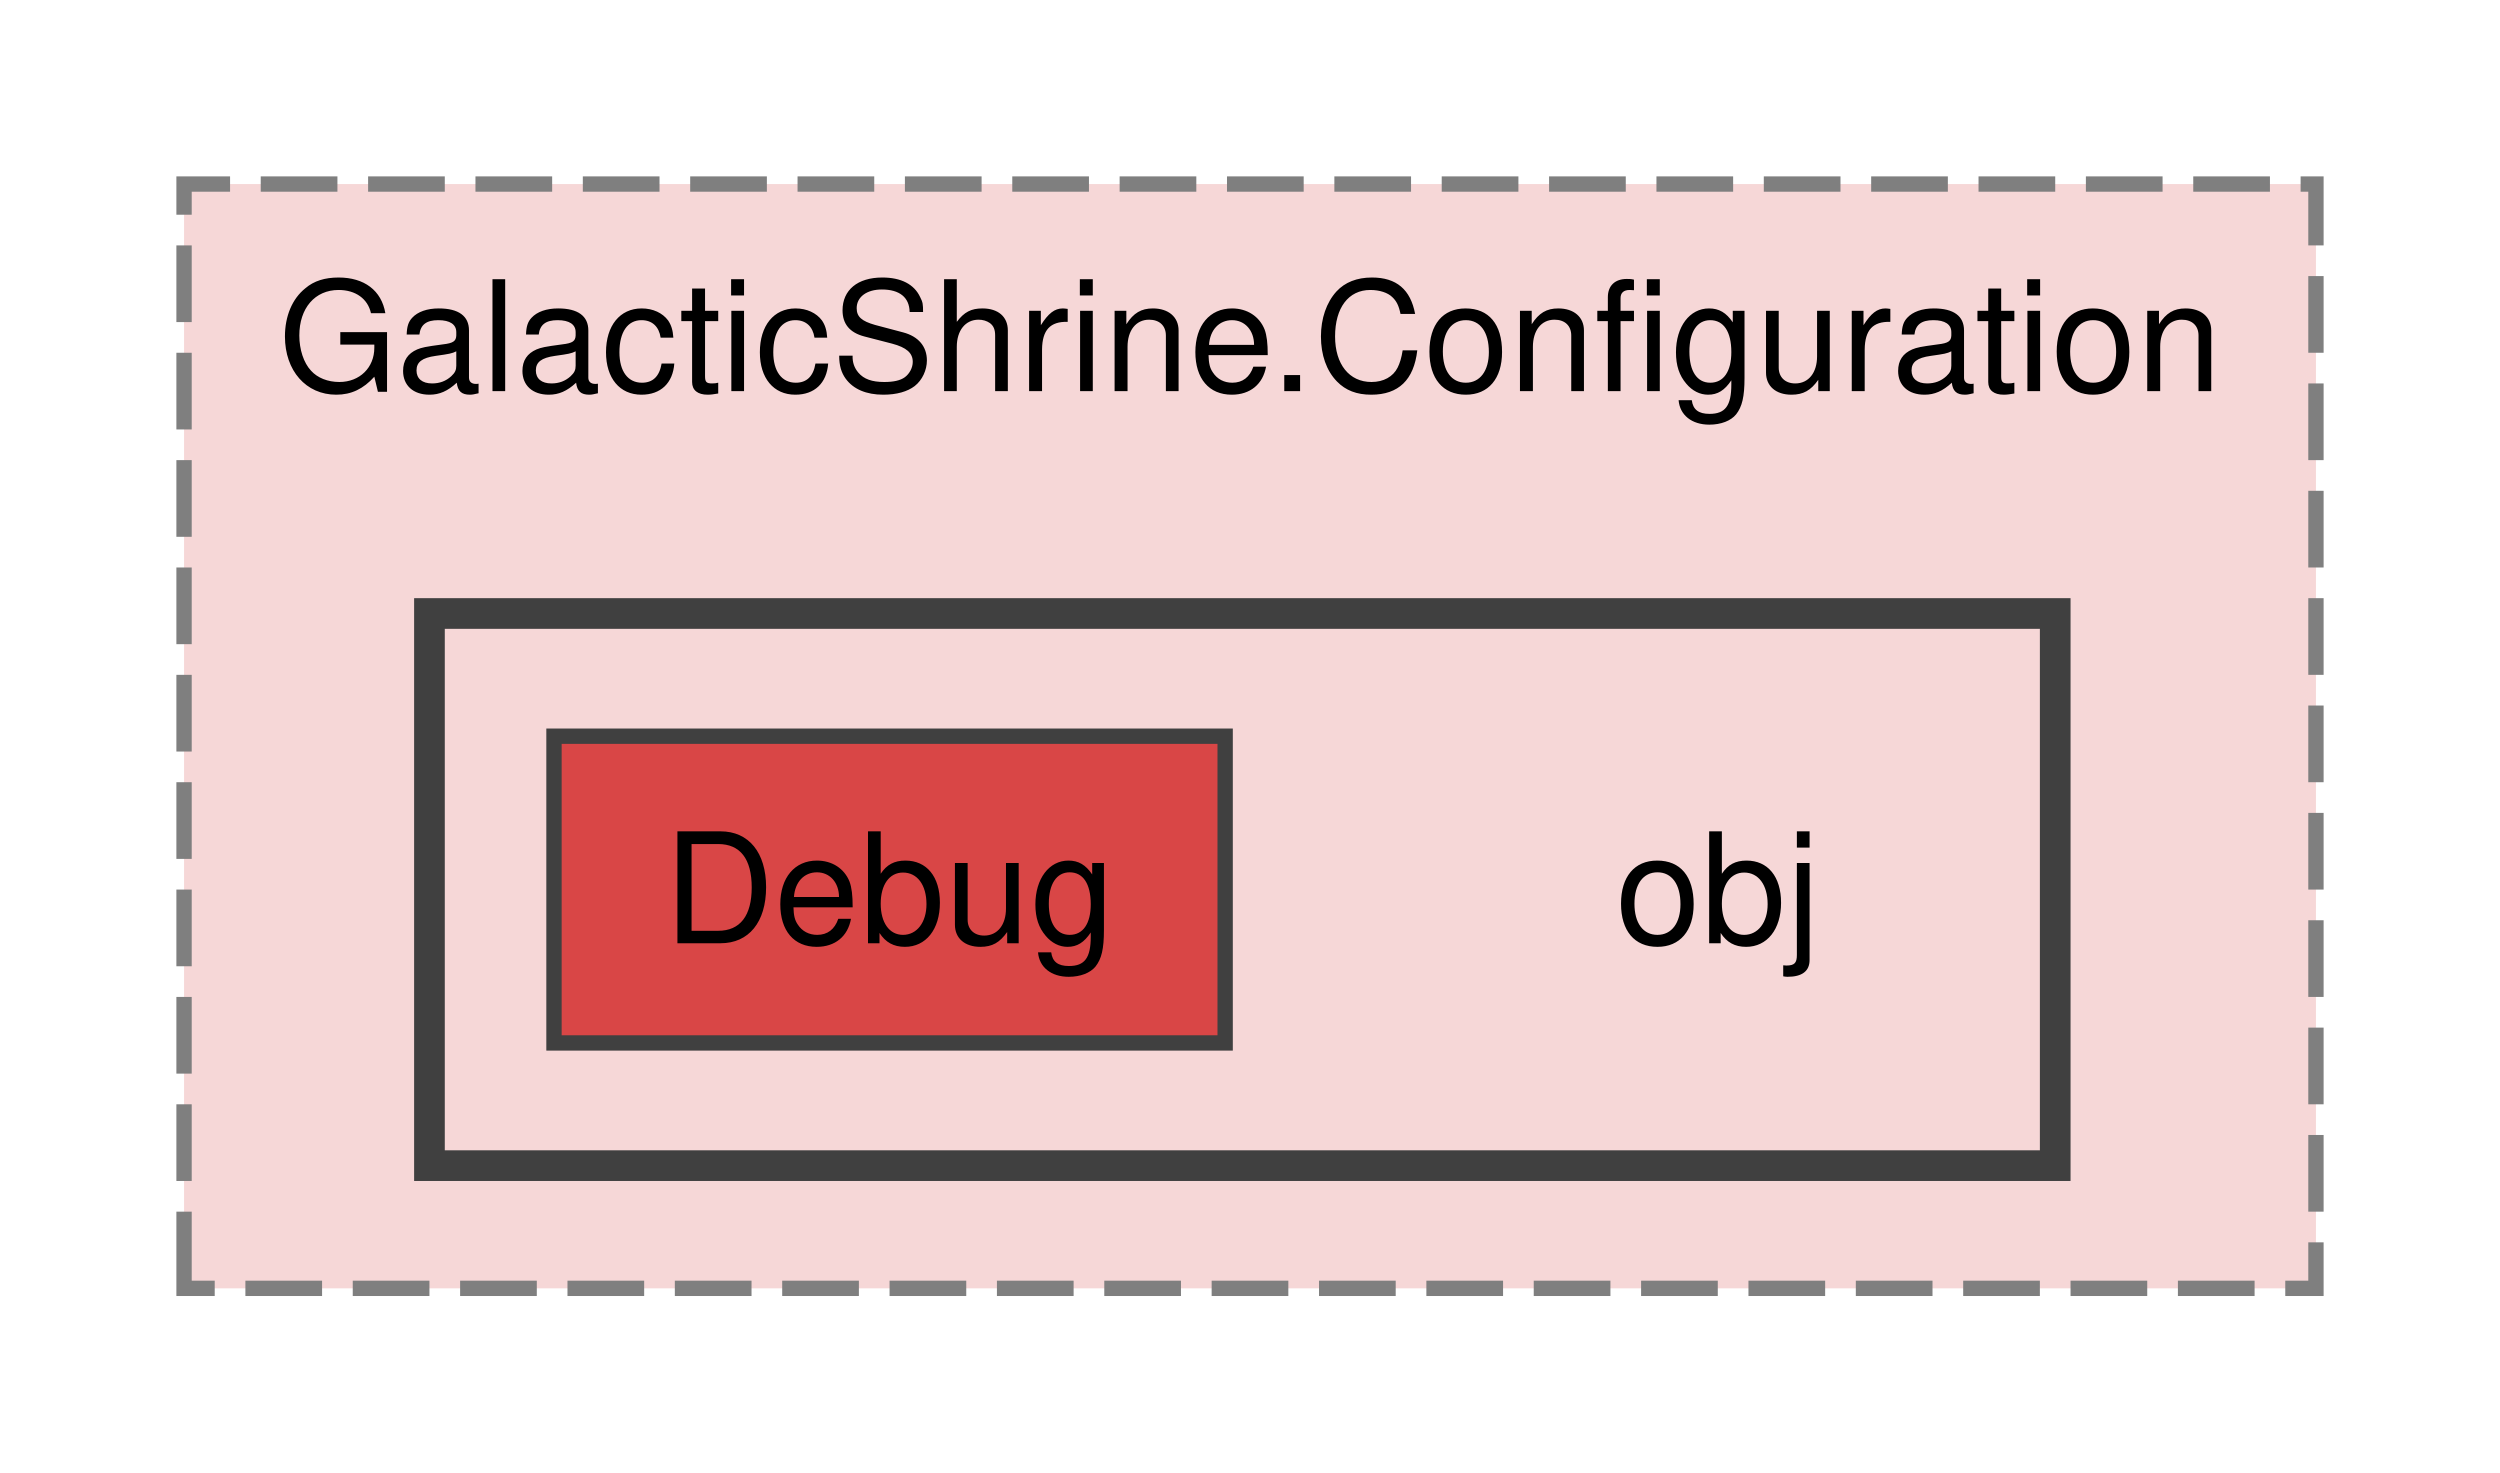
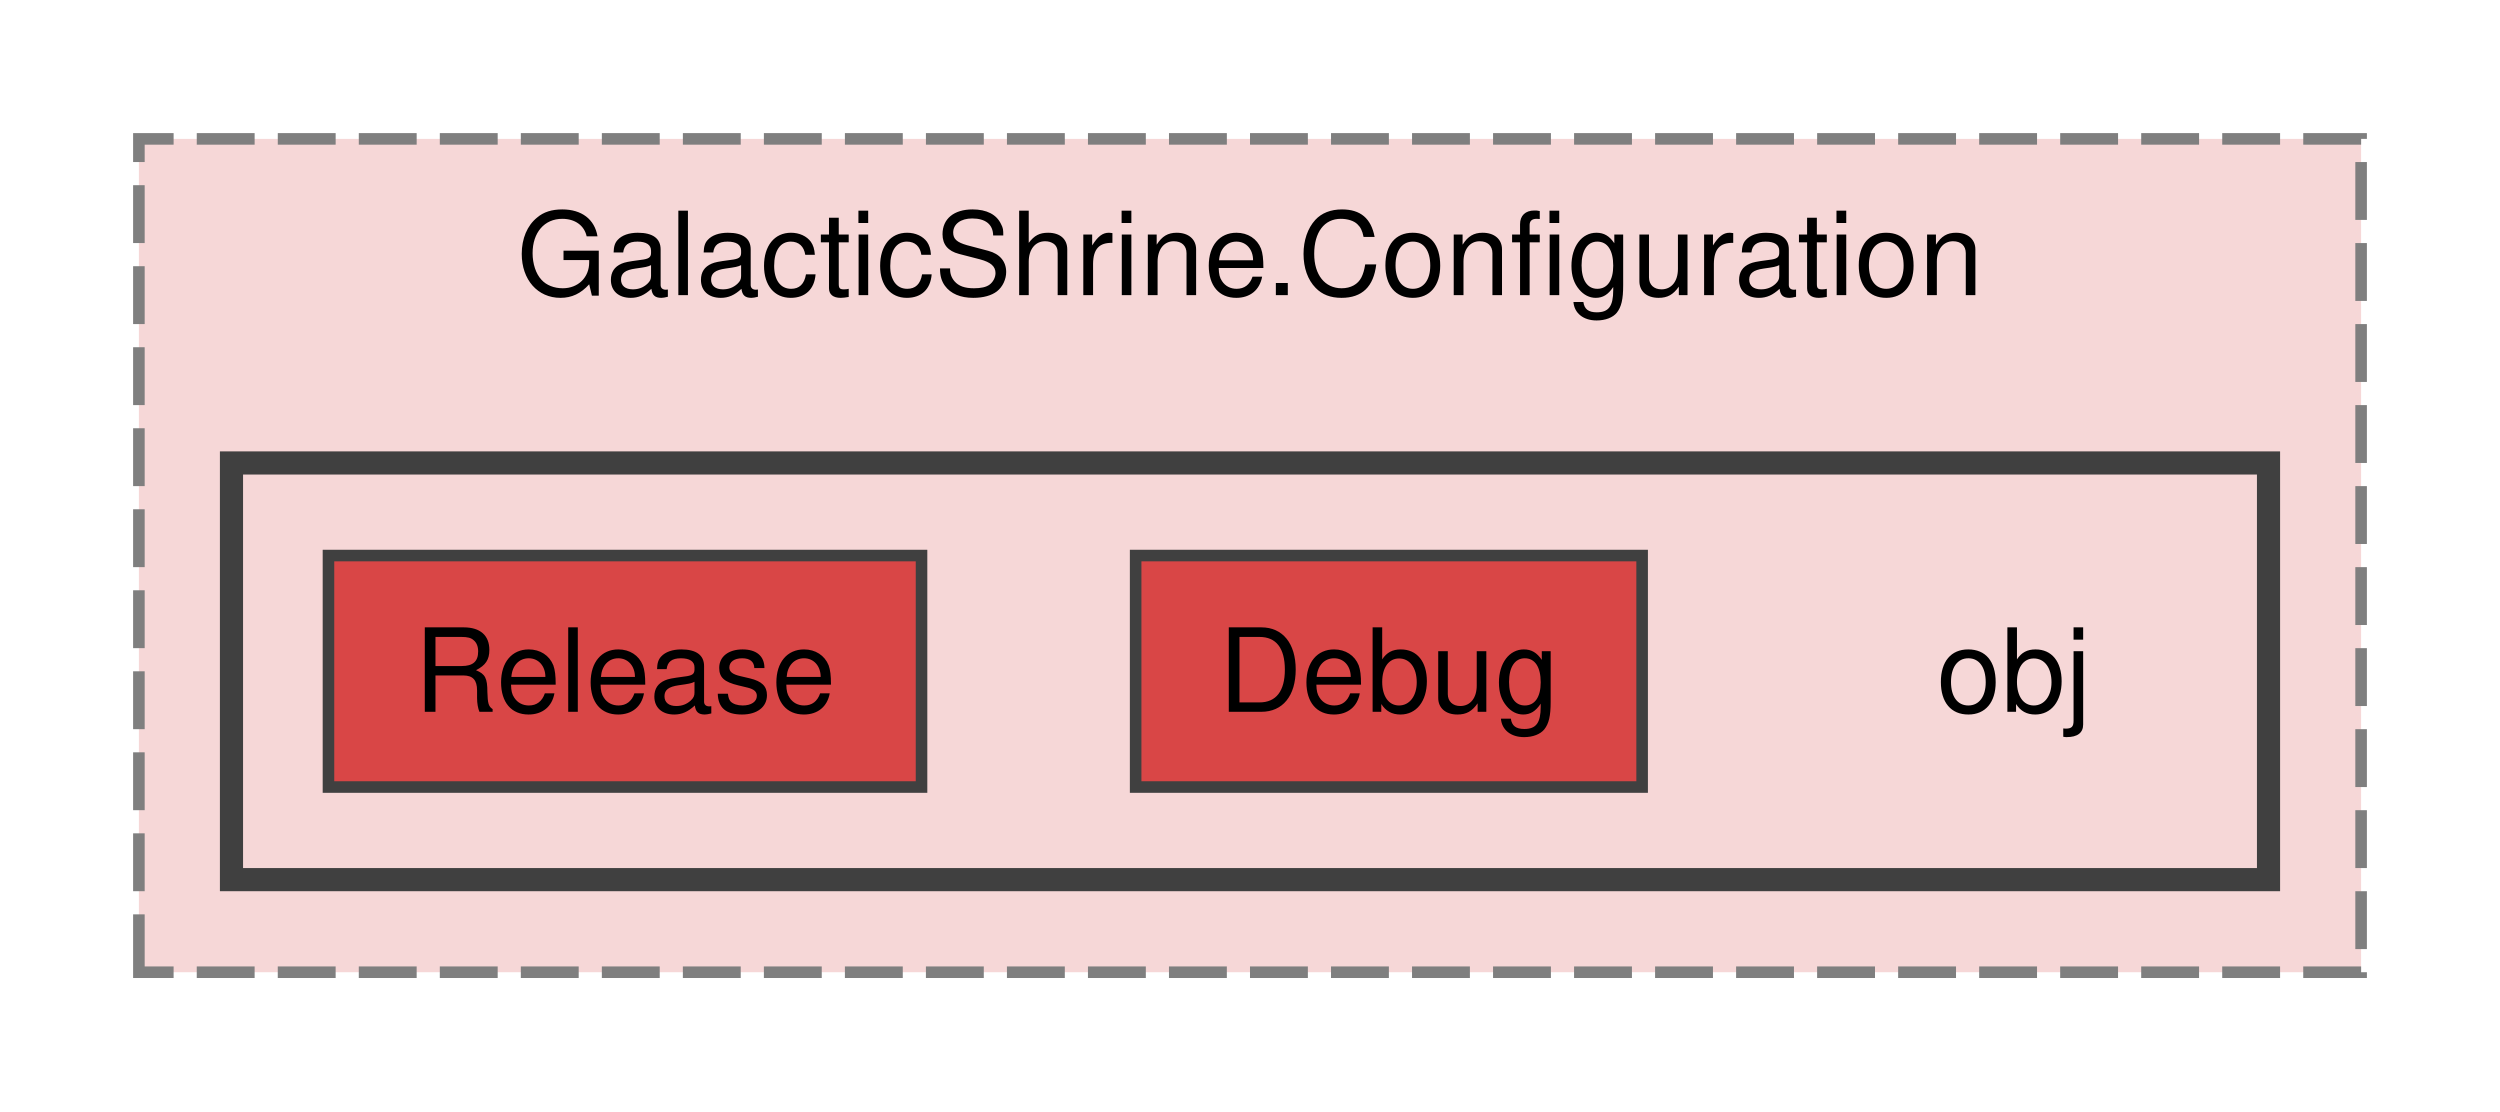
- <svg xmlns="http://www.w3.org/2000/svg" xmlns:xlink="http://www.w3.org/1999/xlink" width="163pt" height="96pt" viewBox="0.00 0.00 163.00 96.00">
+ <svg xmlns="http://www.w3.org/2000/svg" xmlns:xlink="http://www.w3.org/1999/xlink" width="216pt" height="96pt" viewBox="0.00 0.00 216.00 96.00">
  <g id="graph0" class="graph" transform="scale(1 1) rotate(0) translate(4 92)">
    <g id="clust1" class="cluster">
      <g id="a_clust1">
        <a xlink:href="dir_0bf25f261f83811bd9134b69234b8891.html" target="_top" xlink:title="GalacticShrine.Configuration">
-           <polygon fill="#f6d7d7" stroke="#7f7f7f" stroke-dasharray="5,2" points="8,-8 8,-80 147,-80 147,-8 8,-8" />
-           <text text-anchor="middle" x="77.5" y="-66.5" font-family="Helvetica,sans-Serif" font-size="10.00">GalacticShrine.Configuration</text>
+           <polygon fill="#f6d7d7" stroke="#7f7f7f" stroke-dasharray="5,2" points="8,-8 8,-80 200,-80 200,-8 8,-8" />
+           <text text-anchor="middle" x="104" y="-66.5" font-family="Helvetica,sans-Serif" font-size="10.00">GalacticShrine.Configuration</text>
        </a>
      </g>
    </g>
    <g id="clust2" class="cluster">
      <g id="a_clust2">
        <a xlink:href="dir_c02f118d771b9b13660662fc6b040157.html" target="_top">
-           <polygon fill="#f6d7d7" stroke="#404040" stroke-width="2" points="24,-16 24,-52 130,-52 130,-16 24,-16" />
+           <polygon fill="#f6d7d7" stroke="#404040" stroke-width="2" points="16,-16 16,-52 192,-52 192,-16 16,-16" />
        </a>
      </g>
    </g>
    <g id="node1" class="node">
-       <text text-anchor="middle" x="108" y="-30.5" font-family="Helvetica,sans-Serif" font-size="10.00">obj</text>
+       <text text-anchor="middle" x="170" y="-30.5" font-family="Helvetica,sans-Serif" font-size="10.00">obj</text>
    </g>
    <g id="node2" class="node">
      <g id="a_node2">
        <a xlink:href="dir_534026a4d1c9f91b06e4ad5c5efe5f56.html" target="_top" xlink:title="Debug">
-           <polygon fill="#d94646" stroke="#404040" points="75.88,-44 32.12,-44 32.12,-24 75.88,-24 75.88,-44" />
-           <text text-anchor="middle" x="54" y="-30.5" font-family="Helvetica,sans-Serif" font-size="10.00">Debug</text>
+           <polygon fill="#d94646" stroke="#404040" points="137.88,-44 94.12,-44 94.12,-24 137.88,-24 137.88,-44" />
+           <text text-anchor="middle" x="116" y="-30.5" font-family="Helvetica,sans-Serif" font-size="10.00">Debug</text>
+         </a>
+       </g>
+     </g>
+     <g id="node3" class="node">
+       <g id="a_node3">
+         <a xlink:href="dir_29ee1bd979de21dc754ca9823b926bec.html" target="_top" xlink:title="Release">
+           <polygon fill="#d94646" stroke="#404040" points="75.62,-44 24.38,-44 24.38,-24 75.62,-24 75.62,-44" />
+           <text text-anchor="middle" x="50" y="-30.5" font-family="Helvetica,sans-Serif" font-size="10.00">Release</text>
        </a>
      </g>
    </g>
  </g>
</svg>
